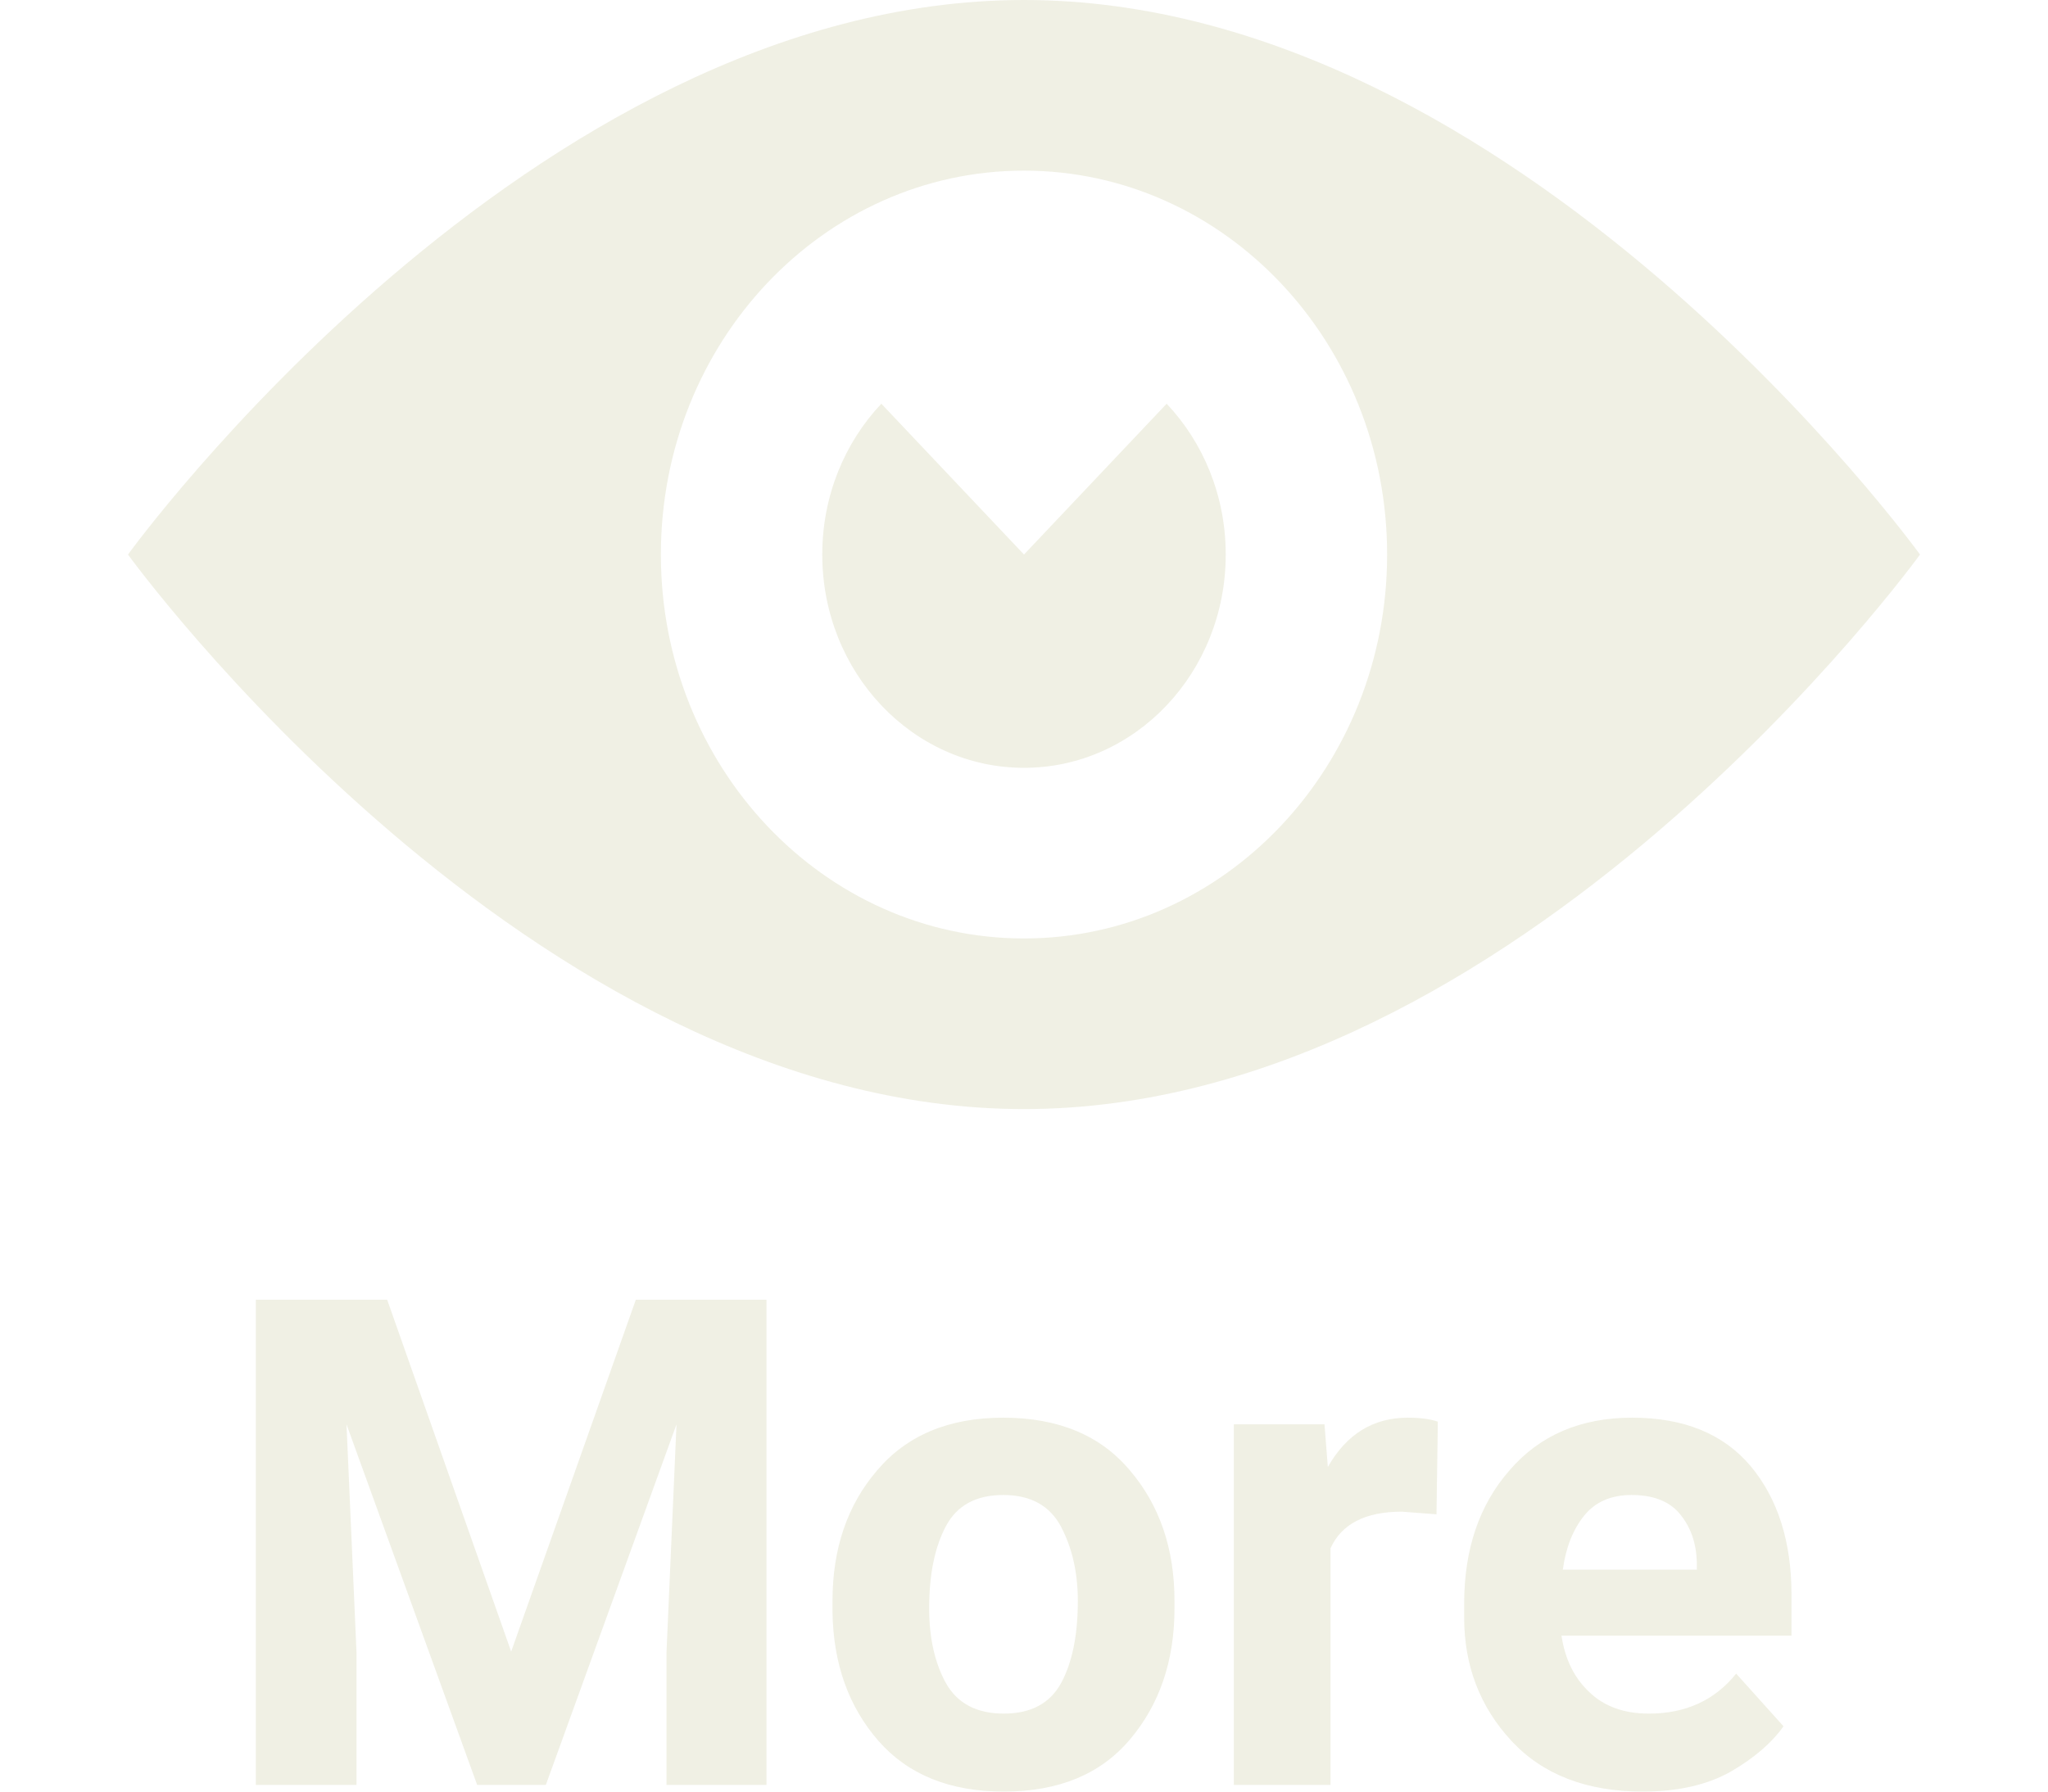
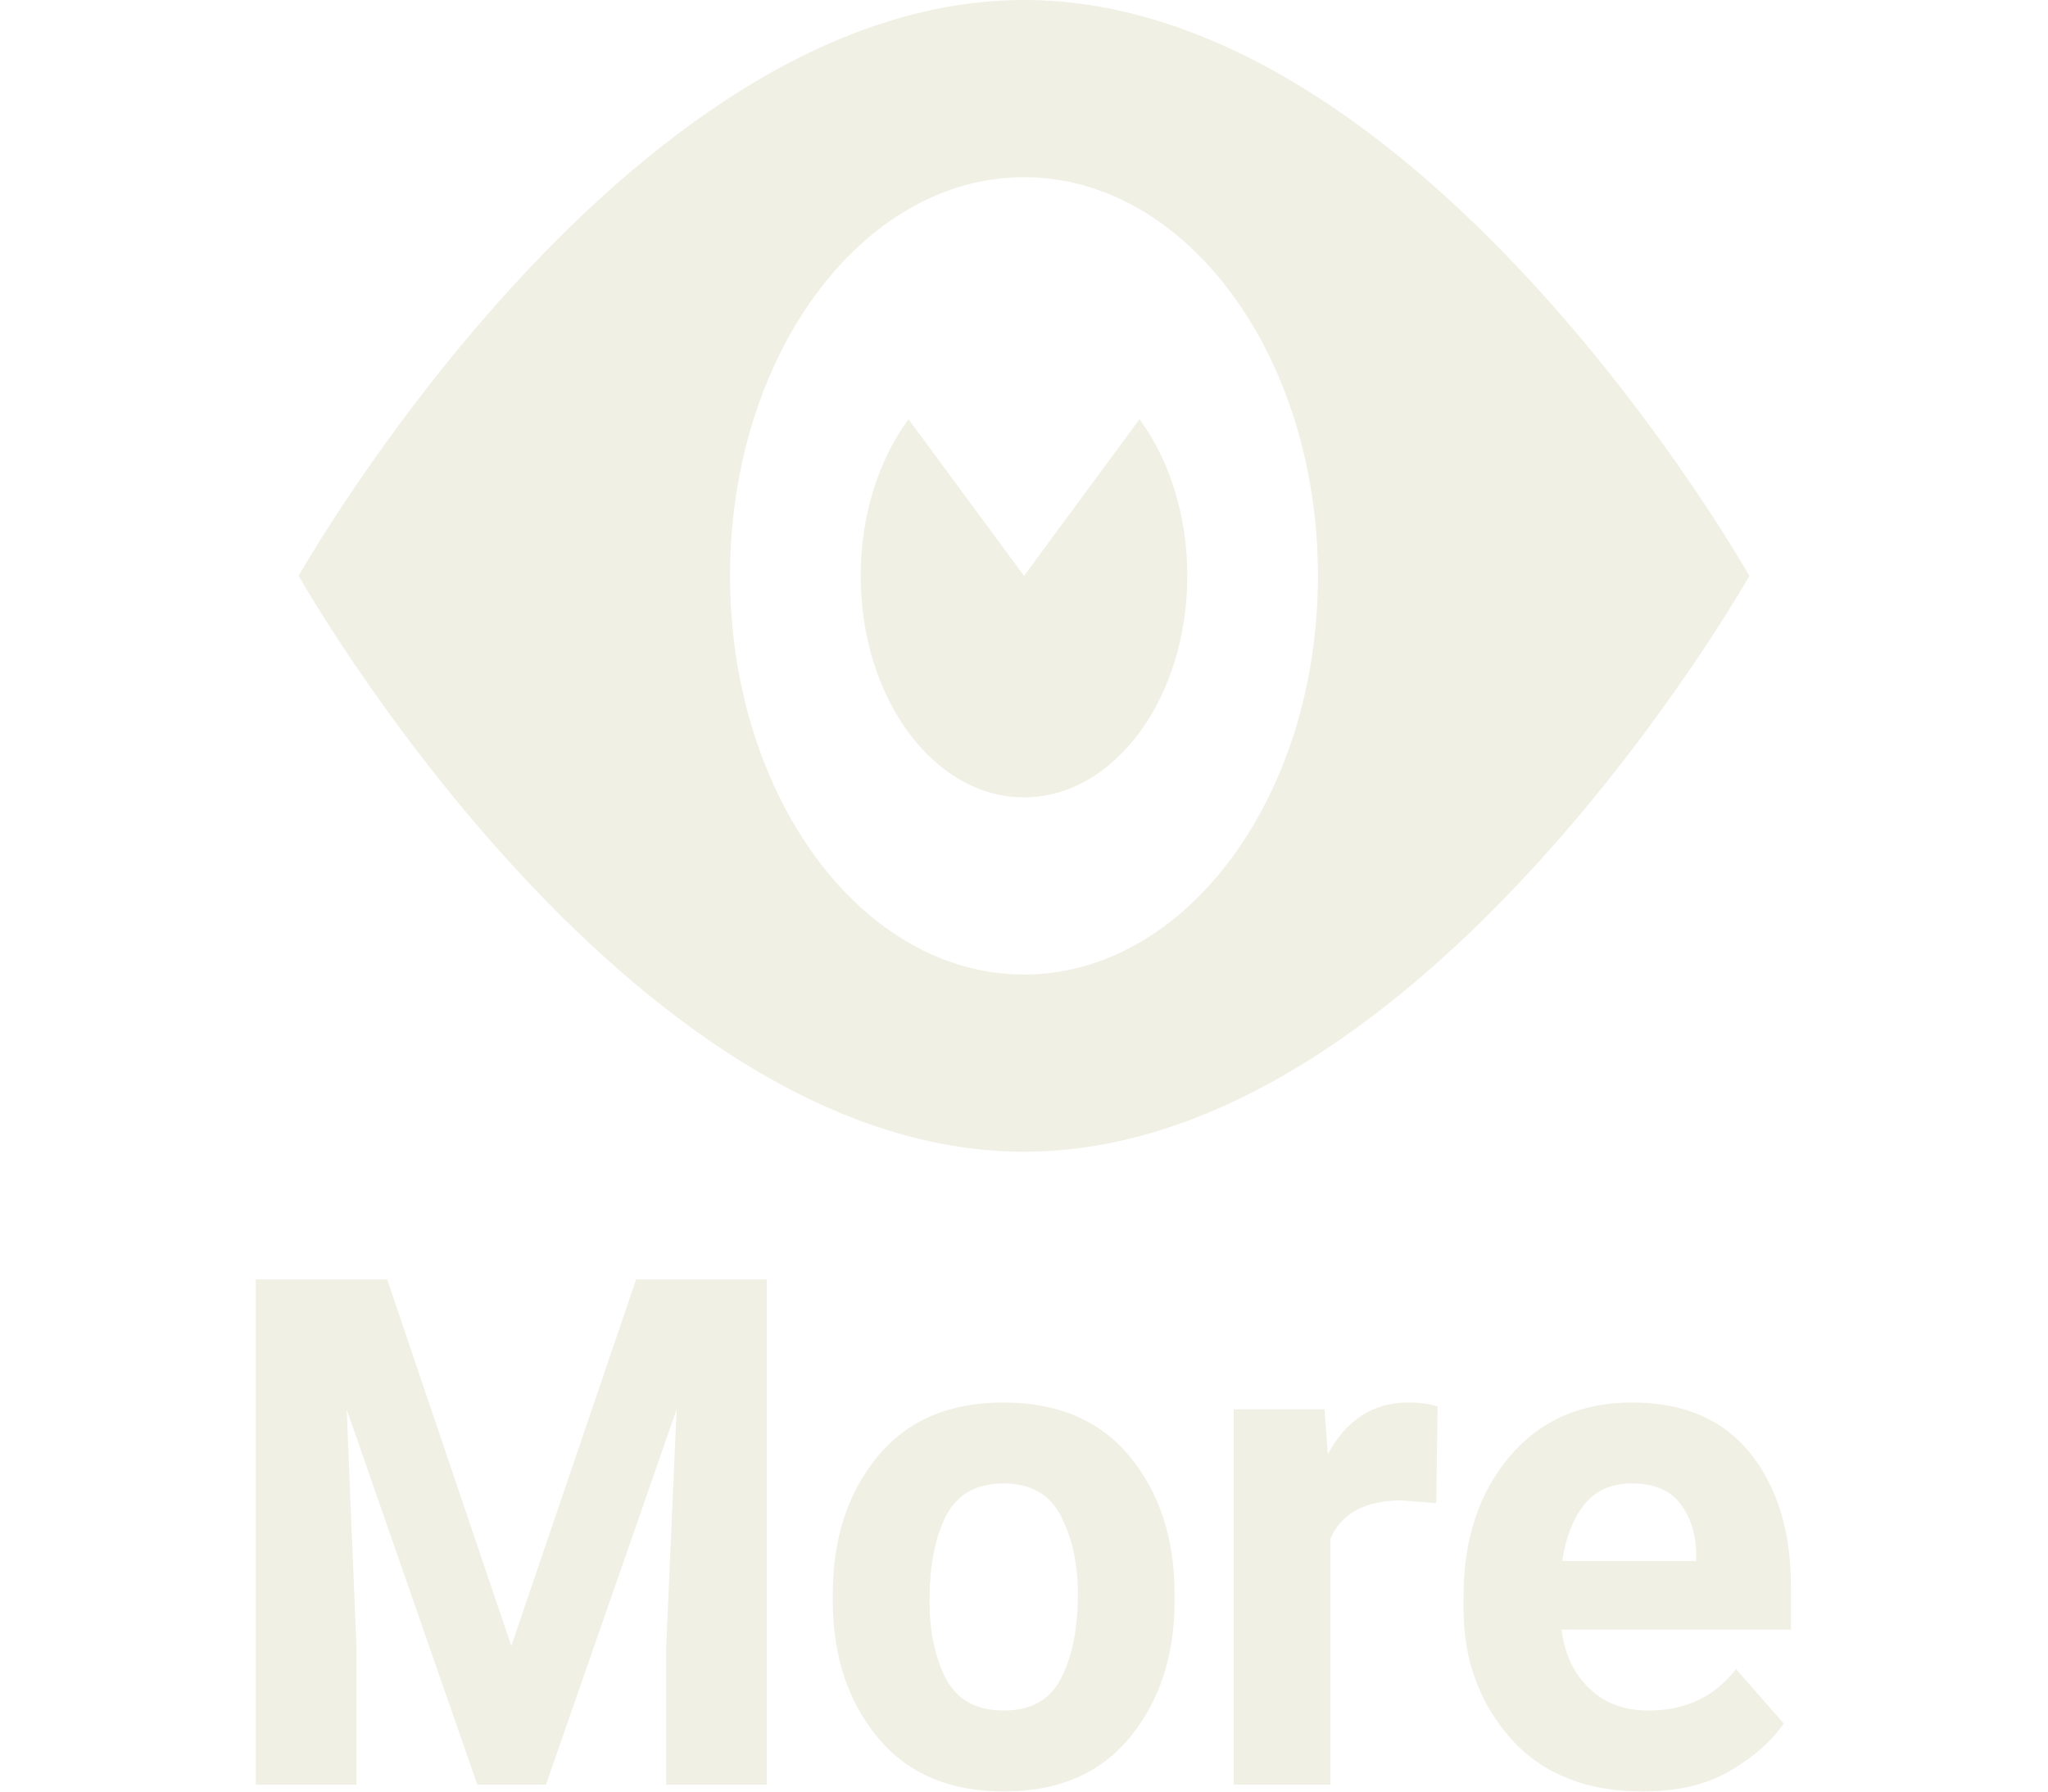
<svg xmlns="http://www.w3.org/2000/svg" version="1.1" id="Capa_1" x="0px" y="0px" viewBox="0 0 48 42" xml:space="preserve" width="48" height="42">
  <defs id="defs7951" />
-   <g id="g8499" transform="matrix(0.1891261,0,0,0.2,3,26.8074)" style="fill:#f0f0e4;fill-opacity:1">
+   <g id="g8499" transform="matrix(0.1531021,0,0,0.2076923,7,27.83845)" style="opacity:1;fill:#f0f0e4;fill-opacity:1">
    <path id="path7916" d="M 111.037,-134.037 C 49.712,-134.037 0,-69.037 0,-69.037 c 0,0 49.712,65 111.037,65 61.324,0 111.037,-65 111.037,-65 0,0 -49.713,-65 -111.037,-65 z m 0,110 c -24.852,0 -45,-20.148 -45,-45 0,-24.852 20.148,-45 45,-45 24.852,0 45,20.148 45,45 0,24.852 -20.148,45 -45,45 z m 17.678,-62.678 c 4.523,4.524 7.322,10.774 7.322,17.678 0,13.807 -11.193,25 -25,25 -13.807,0 -25,-11.193 -25,-25 0,-6.903 2.799,-13.153 7.322,-17.678 l 17.678,17.678 z" style="fill:#f0f0e4;fill-opacity:1" />
  </g>
  <g id="g7918" transform="translate(0,-180.074)">
</g>
  <g id="g7920" transform="translate(0,-180.074)">
</g>
  <g id="g7922" transform="translate(0,-180.074)">
</g>
  <g id="g7924" transform="translate(0,-180.074)">
</g>
  <g id="g7926" transform="translate(0,-180.074)">
</g>
  <g id="g7928" transform="translate(0,-180.074)">
</g>
  <g id="g7930" transform="translate(0,-180.074)">
</g>
  <g id="g7932" transform="translate(0,-180.074)">
</g>
  <g id="g7934" transform="translate(0,-180.074)">
</g>
  <g id="g7936" transform="translate(0,-180.074)">
</g>
  <g id="g7938" transform="translate(0,-180.074)">
</g>
  <g id="g7940" transform="translate(0,-180.074)">
</g>
  <g id="g7942" transform="translate(0,-180.074)">
</g>
  <g id="g7944" transform="translate(0,-180.074)">
</g>
  <g id="g7946" transform="translate(0,-180.074)">
</g>
-   <text xml:space="preserve" style="font-style:normal;font-variant:normal;font-weight:bold;font-stretch:normal;font-size:16px;line-height:1.25;font-family:Roboto;-inkscape-font-specification:'Roboto, Bold';font-variant-ligatures:normal;font-variant-caps:normal;font-variant-numeric:normal;font-feature-settings:normal;text-align:start;letter-spacing:0px;word-spacing:0px;writing-mode:lr-tb;text-anchor:start;fill:#f0f0e4;fill-opacity:1;stroke:none" x="4.98" y="41.844" id="text8503">
-     <tspan id="tspan8501" x="4.98" y="41.844">More</tspan>
+   <text xml:space="preserve" style="font-style:normal;font-variant:normal;font-weight:bold;font-stretch:normal;font-size:16.32px;line-height:1.25;font-family:Roboto;-inkscape-font-specification:'Roboto, Bold';font-variant-ligatures:normal;font-variant-caps:normal;font-variant-numeric:normal;font-feature-settings:normal;text-align:start;letter-spacing:0px;word-spacing:0px;writing-mode:lr-tb;text-anchor:start;fill:#f0f0e4;fill-opacity:1;stroke:none;stroke-width:1.02" x="5.085" y="41.008" id="text8503" transform="scale(0.9801679,1.020233)">
+     <tspan id="tspan8501" x="5.085" y="41.008" style="stroke-width:1.02">More</tspan>
  </text>
</svg>
